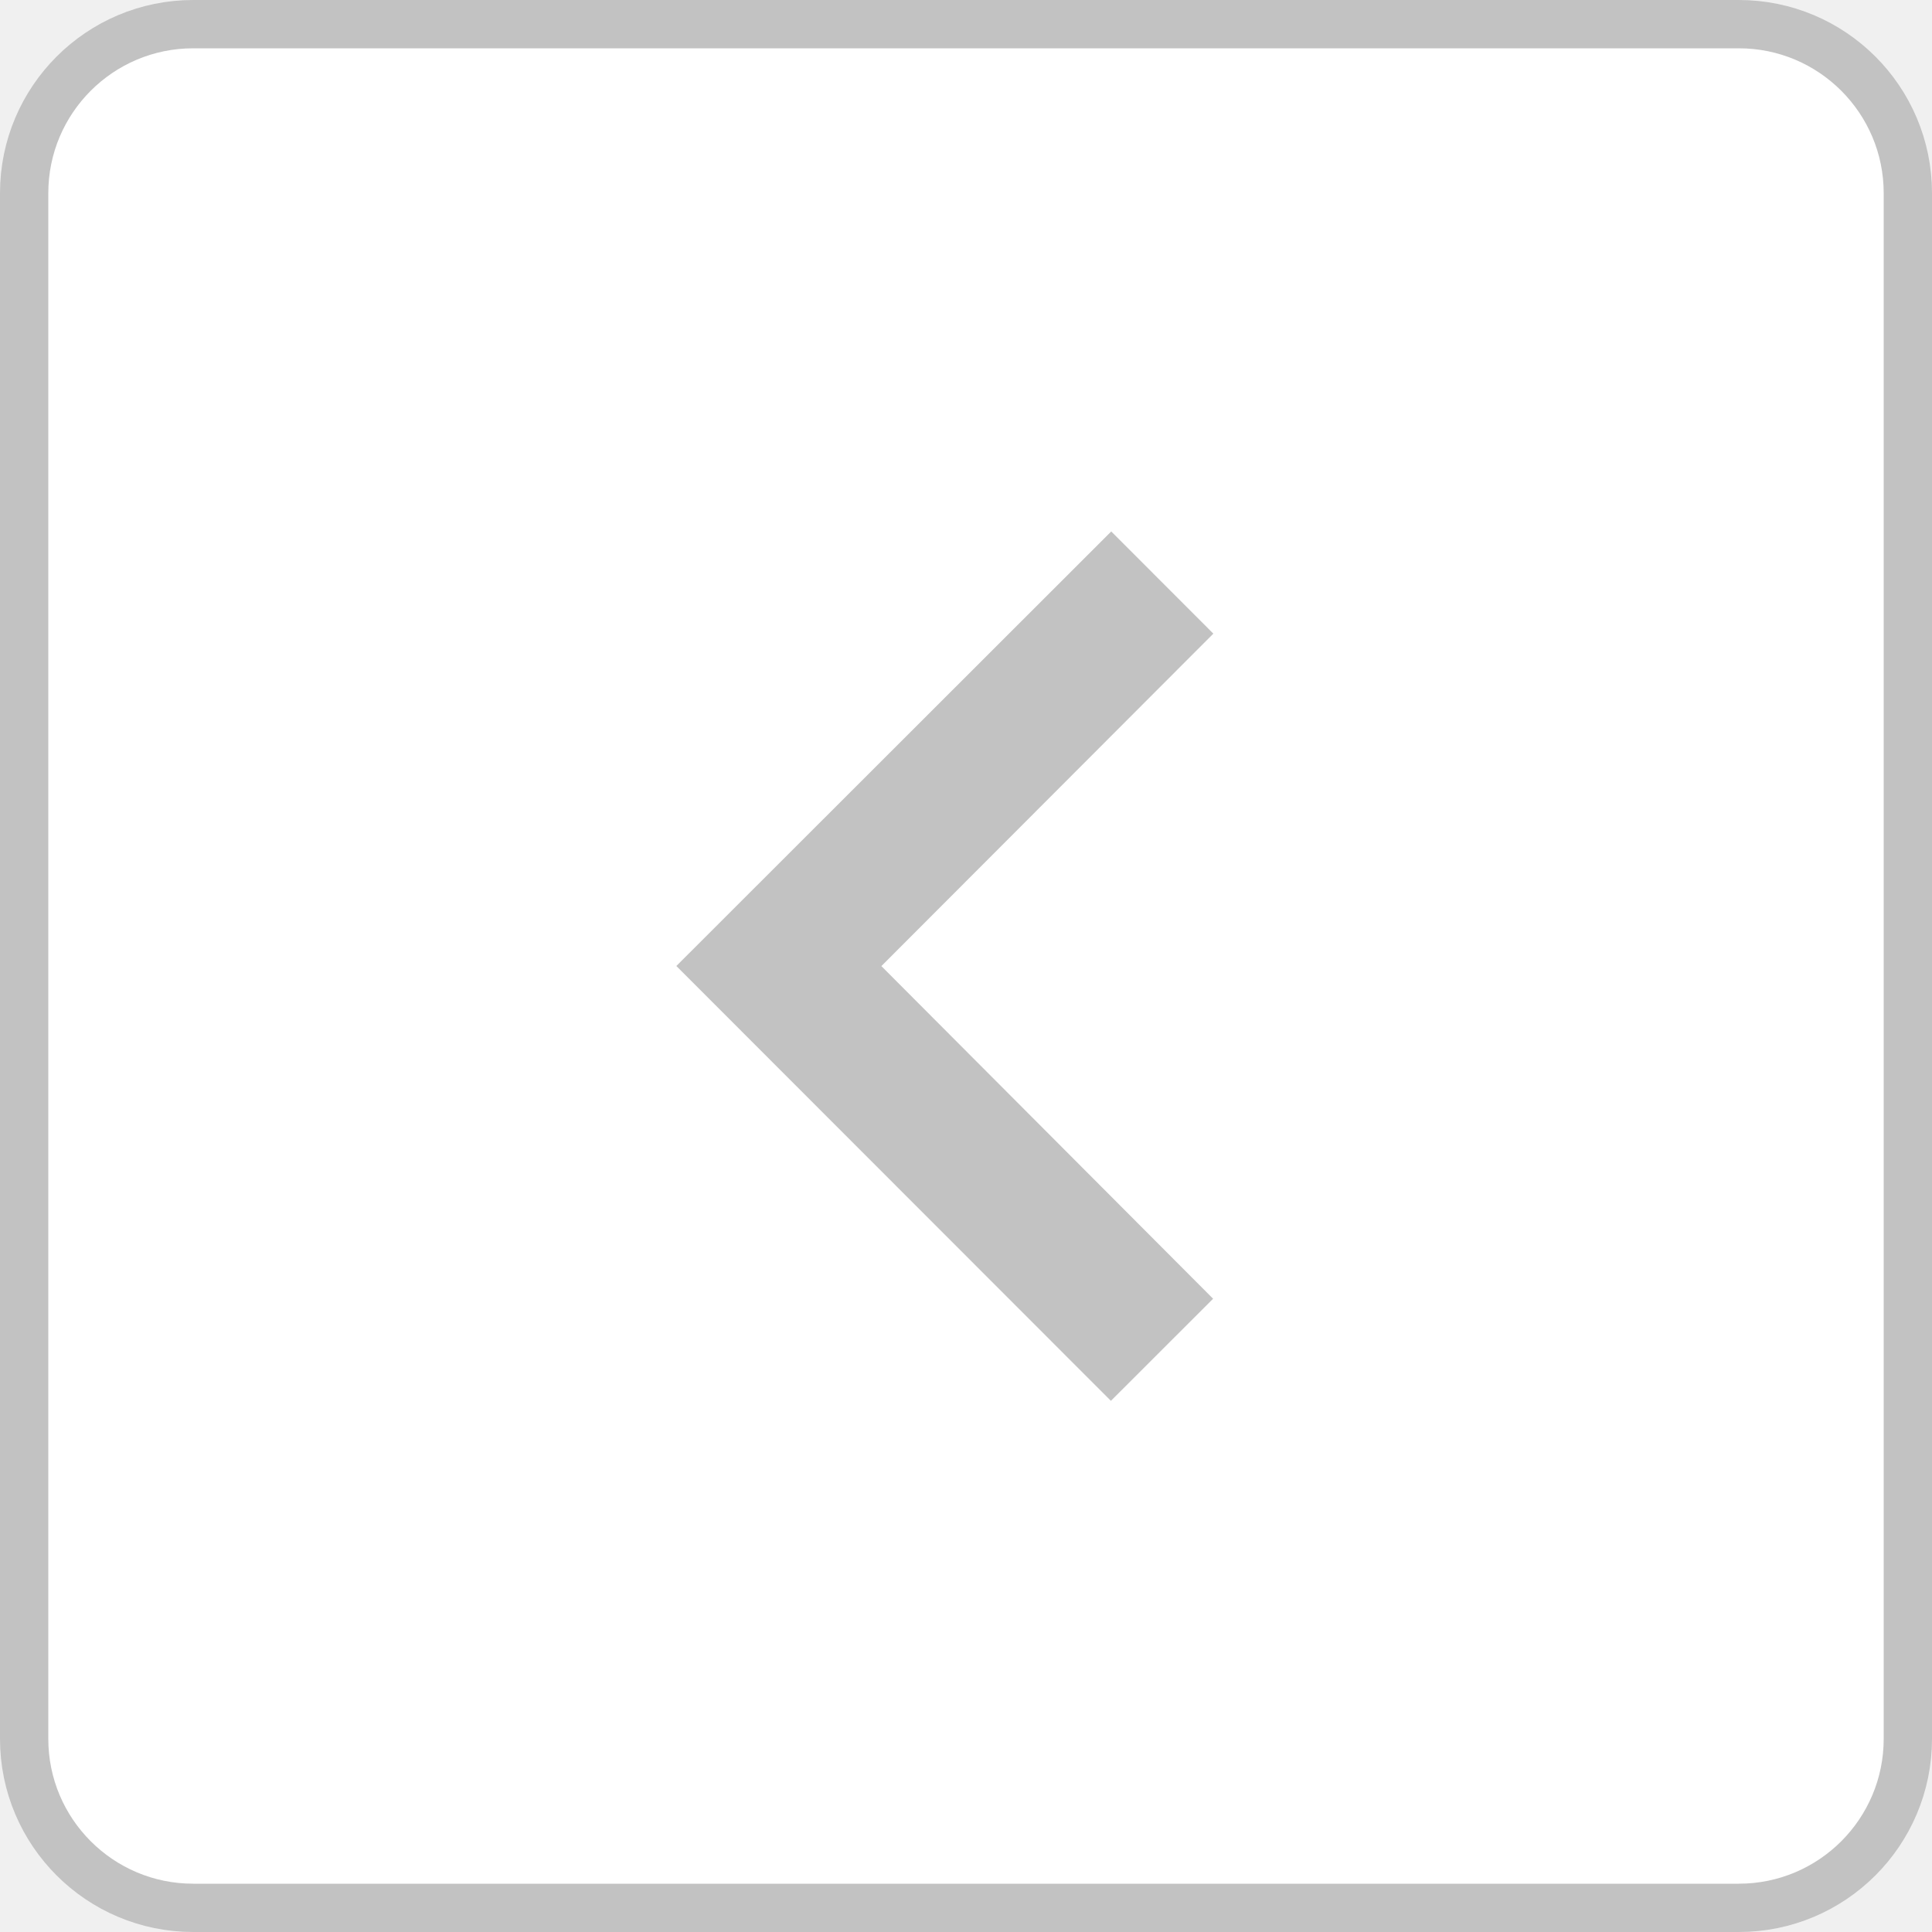
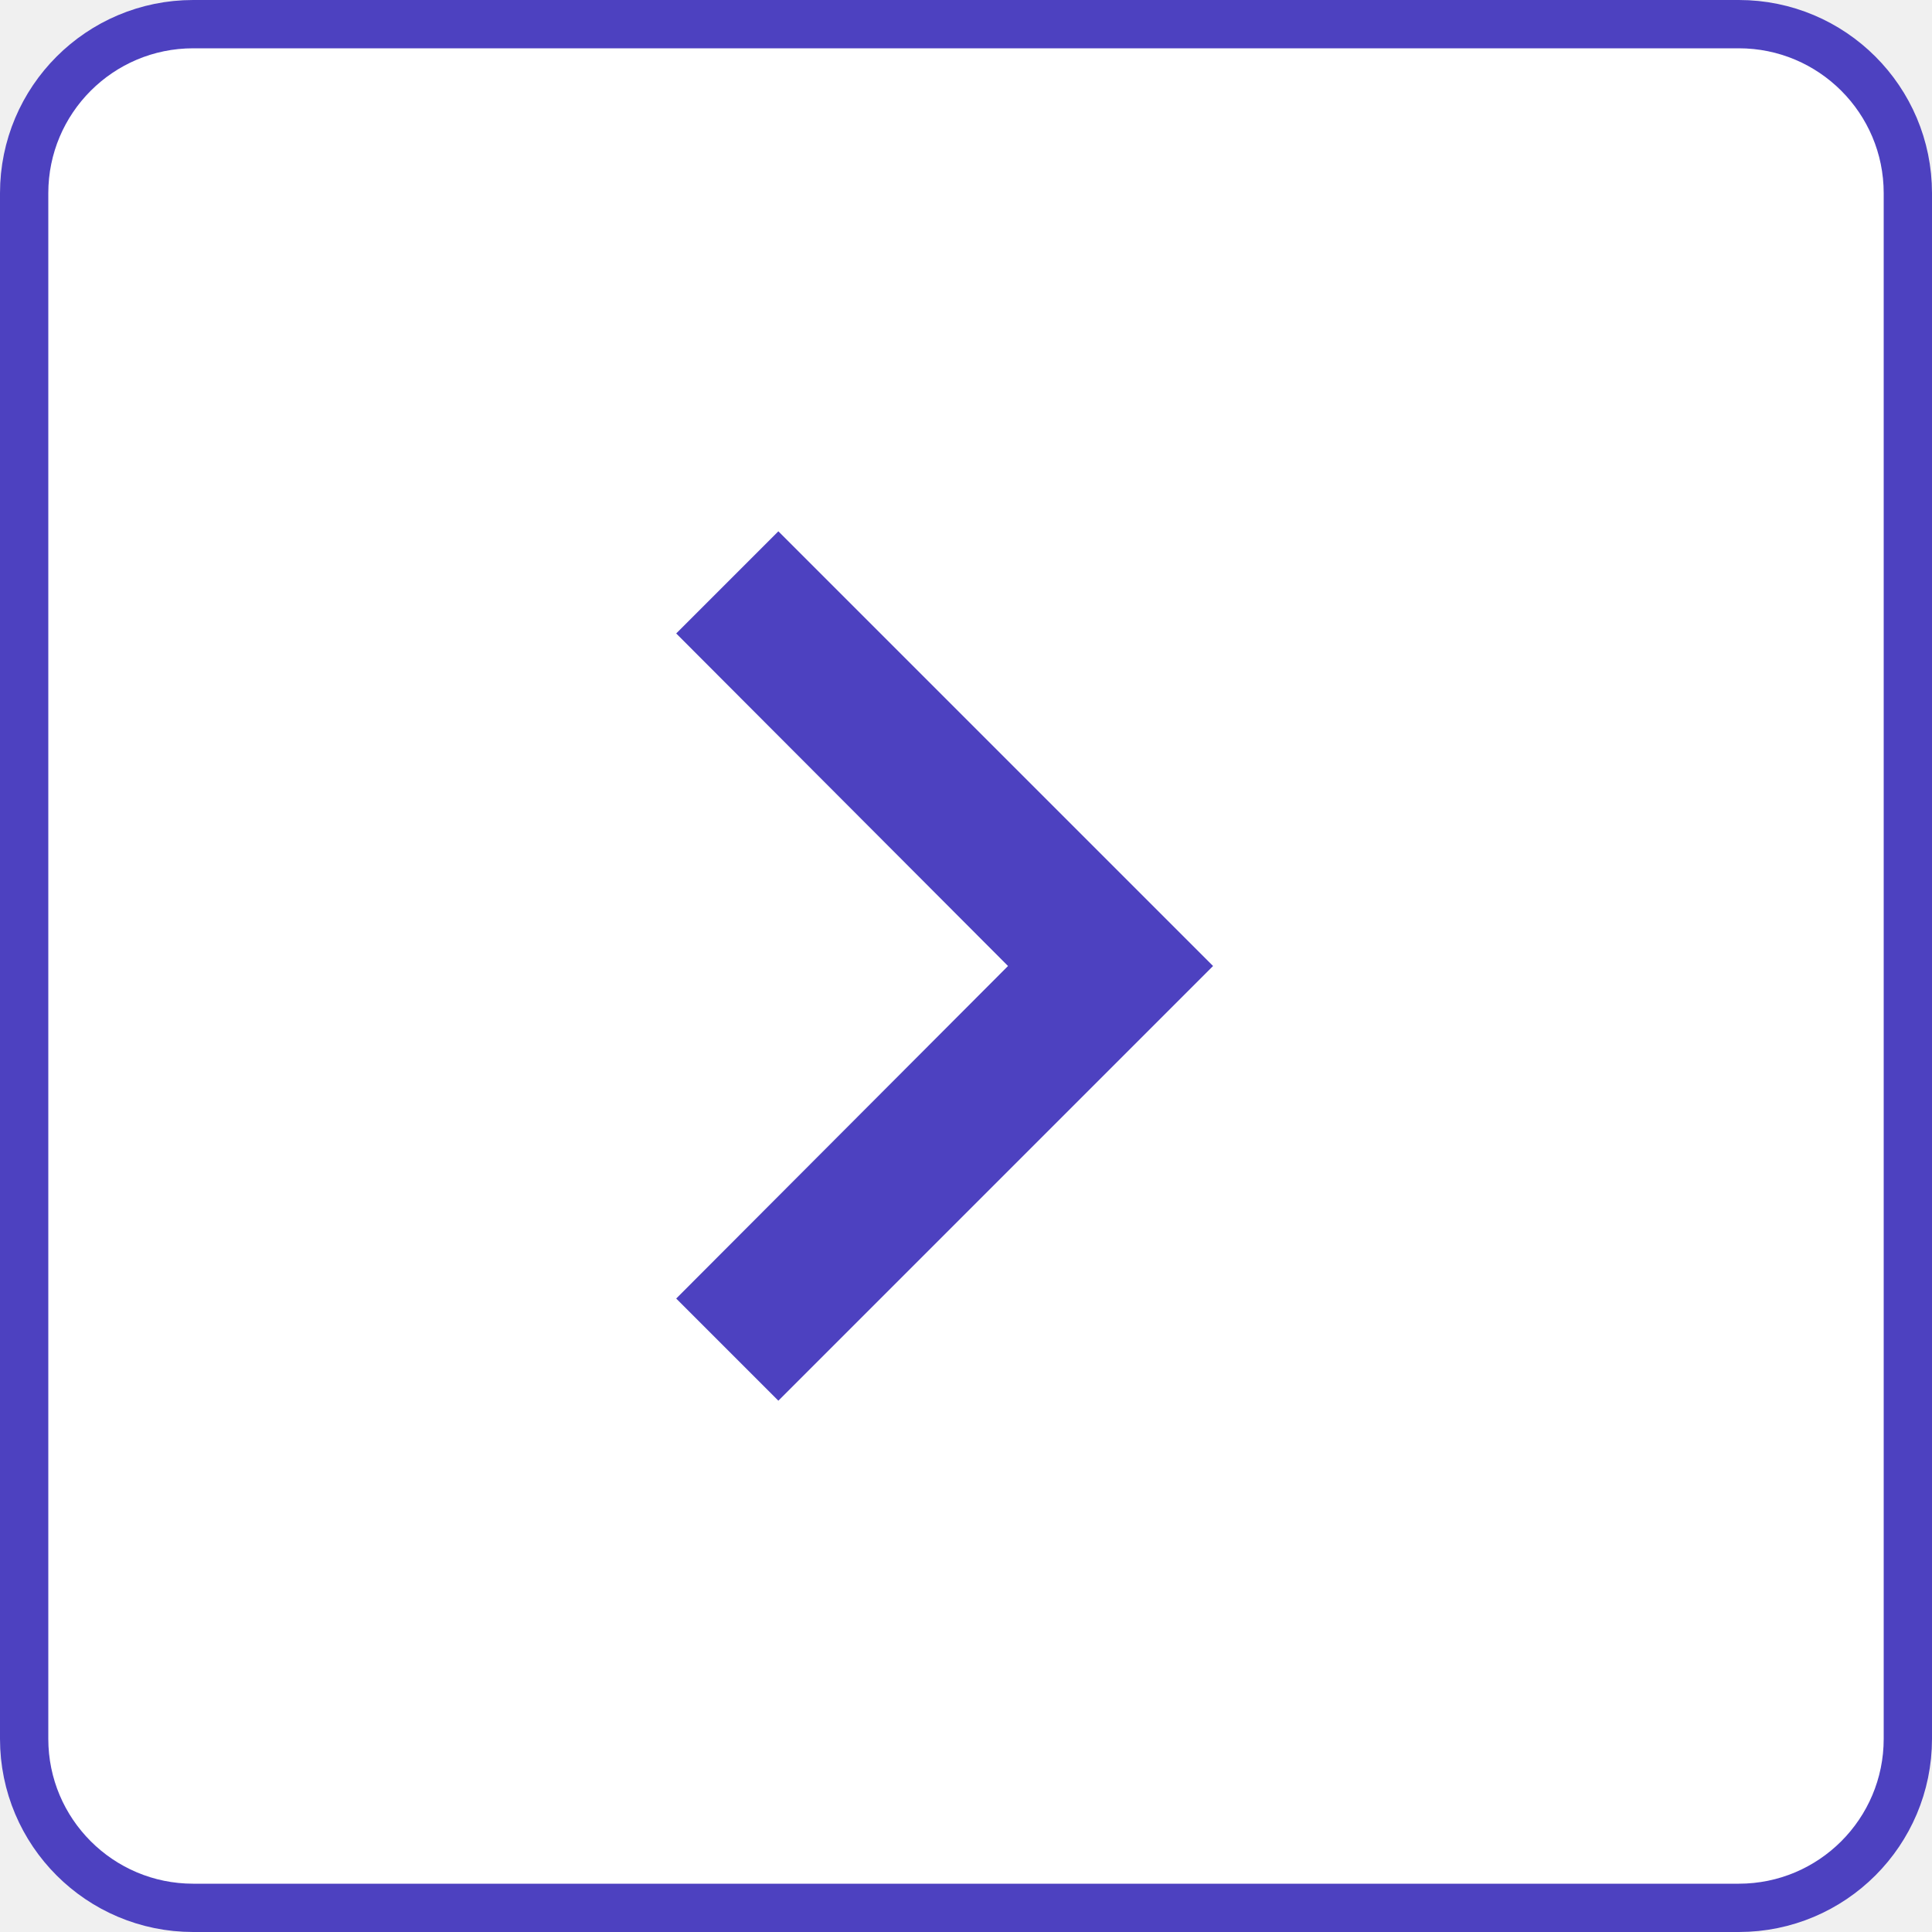
<svg xmlns="http://www.w3.org/2000/svg" width="40" height="40" viewBox="0 0 40 40" fill="none">
-   <rect x="0.5" y="0.5" width="39" height="39" rx="3.5" fill="white" stroke="#C2C2C2" />
-   <g clip-path="url(#clip0_9_592)">
-     <path d="M23 29.003L25.116 26.889L18.248 20.002L25.121 13.119L23.007 11.003L14.003 20L23 29.003Z" fill="#C2C2C2" />
+   <rect x="0.5" y="0.5" width="39" height="39" rx="3.5" fill="white" stroke="#4D41C0" />
+   <g clip-path="url(#clip0_9_591)">
+     <path d="M16.115 11L14 13.115L20.87 20L14 26.885L16.115 29L25.115 20L16.115 11Z" fill="#4D41C0" />
  </g>
  <defs>
-     <clipPath id="clip0_9_592">
+     <clipPath id="clip0_9_591">
      <rect width="36" height="36" fill="white" transform="translate(2 2)" />
    </clipPath>
  </defs>
</svg>
